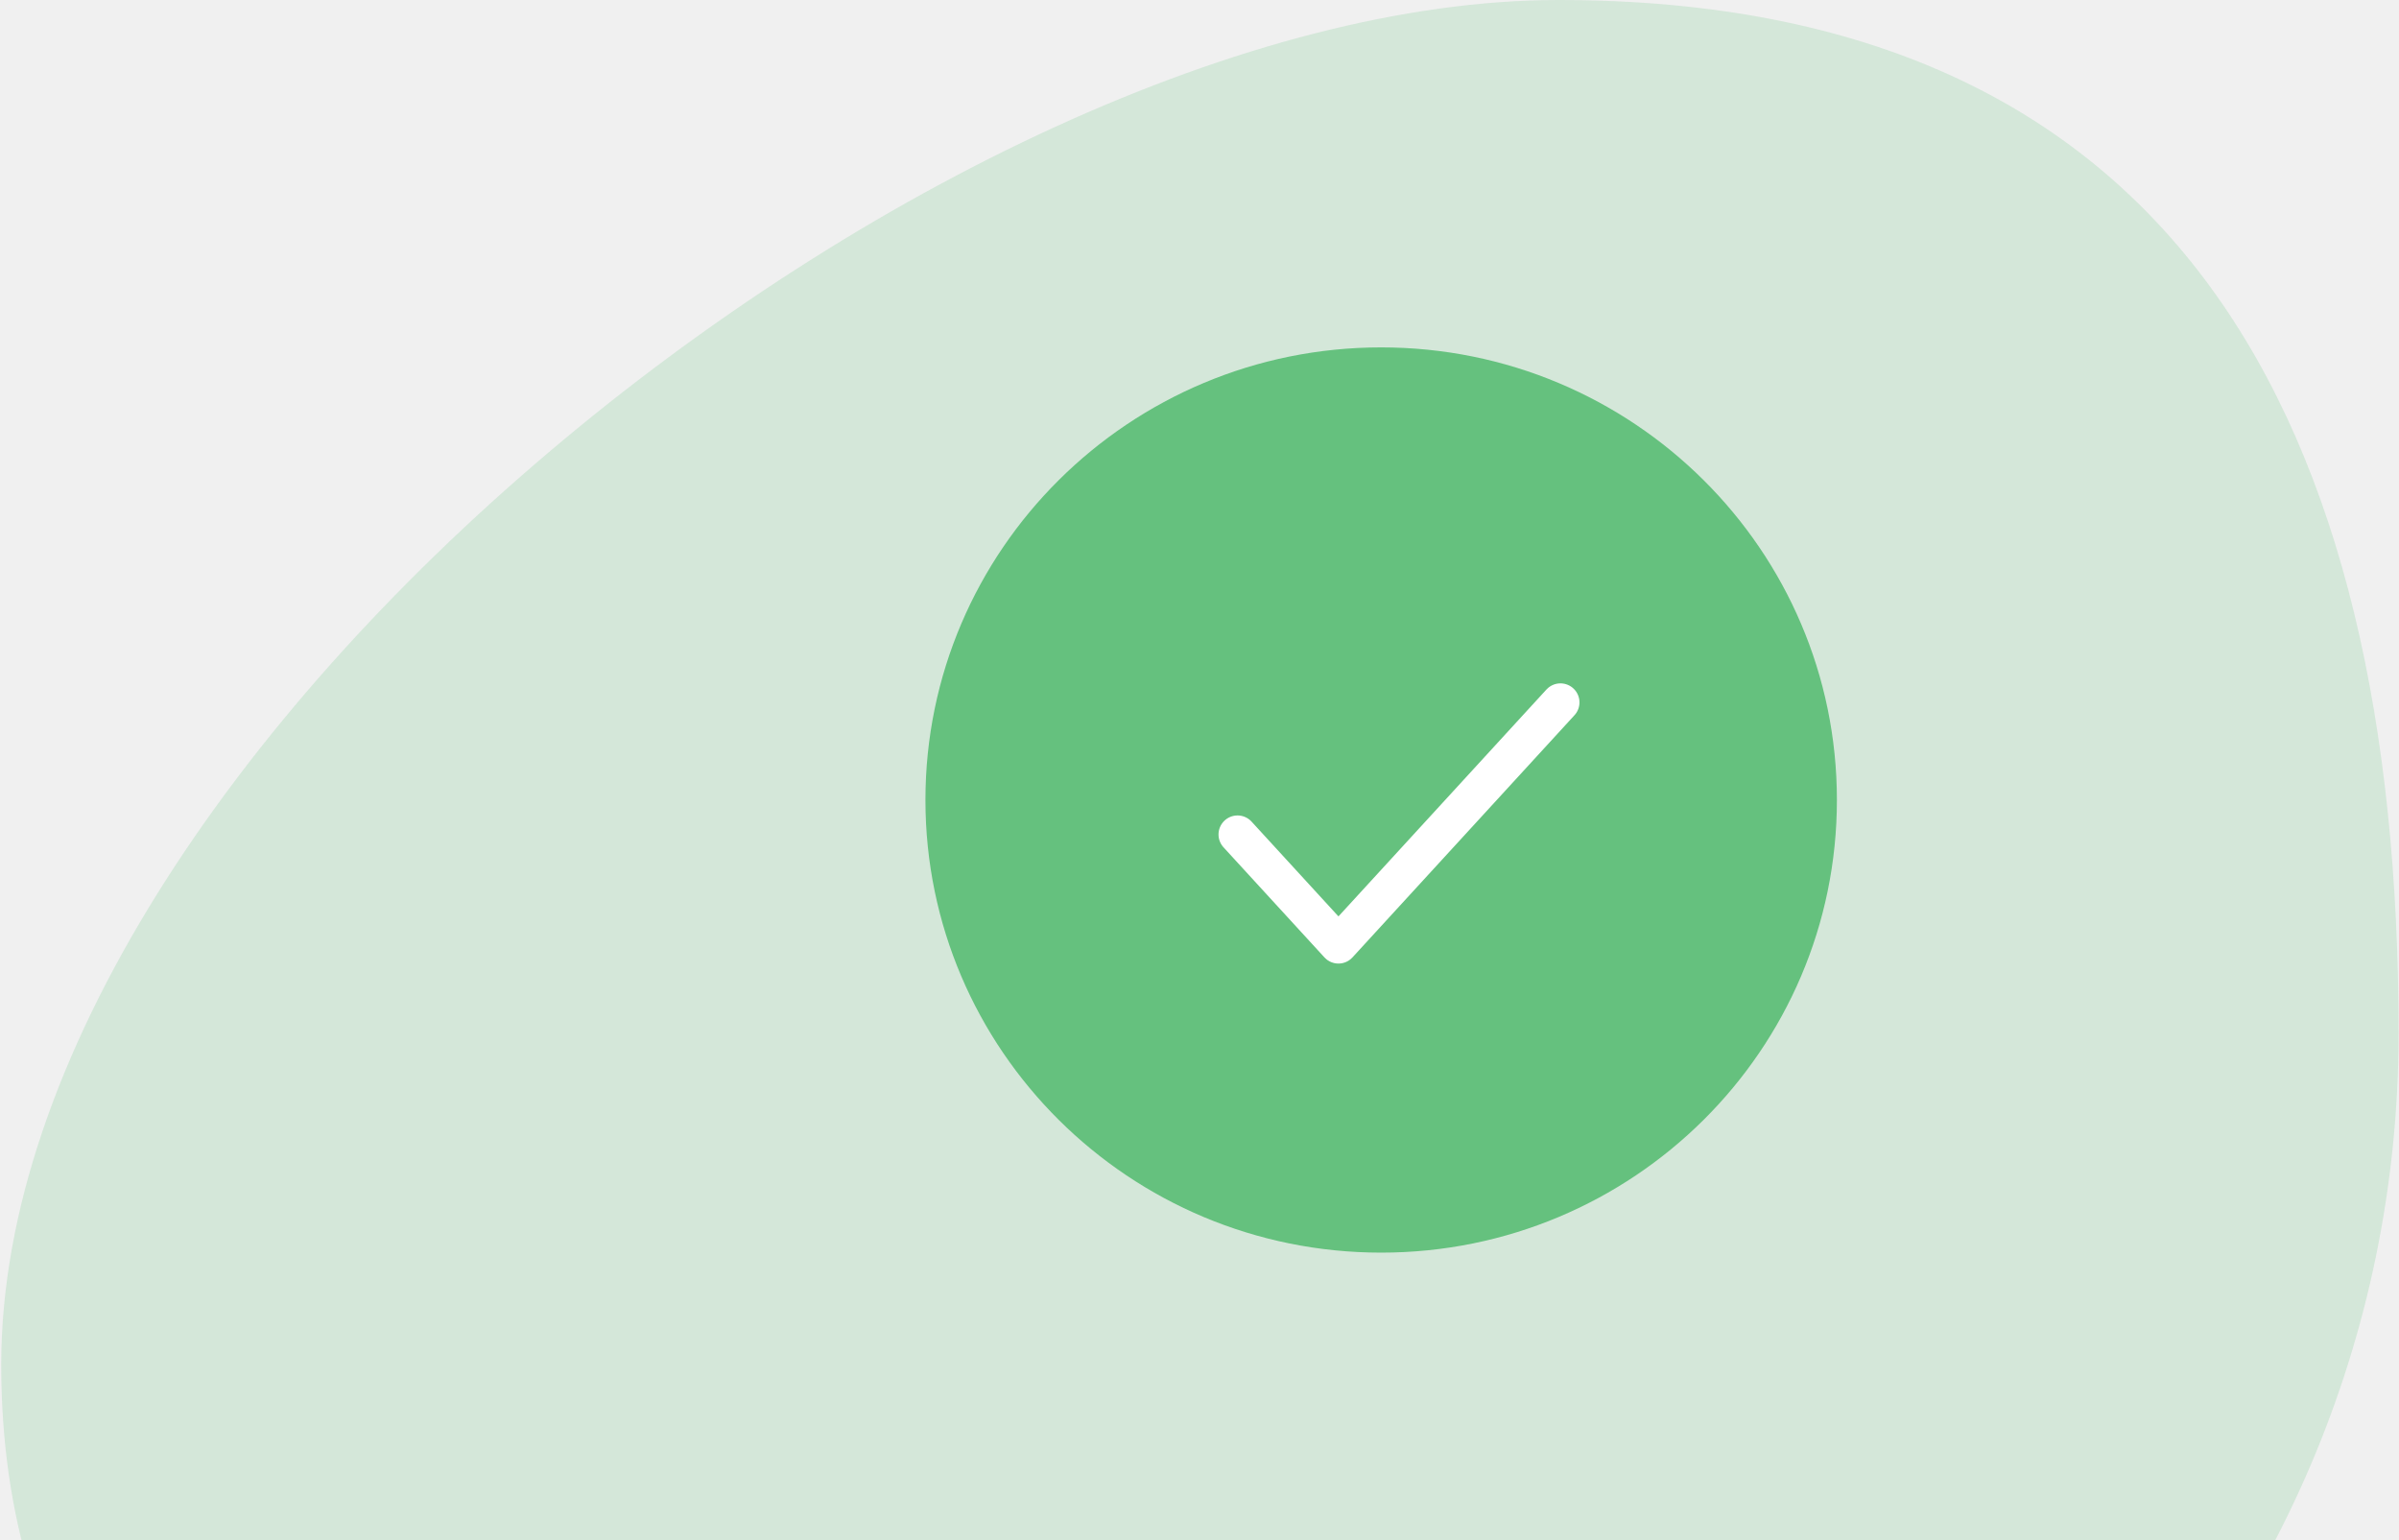
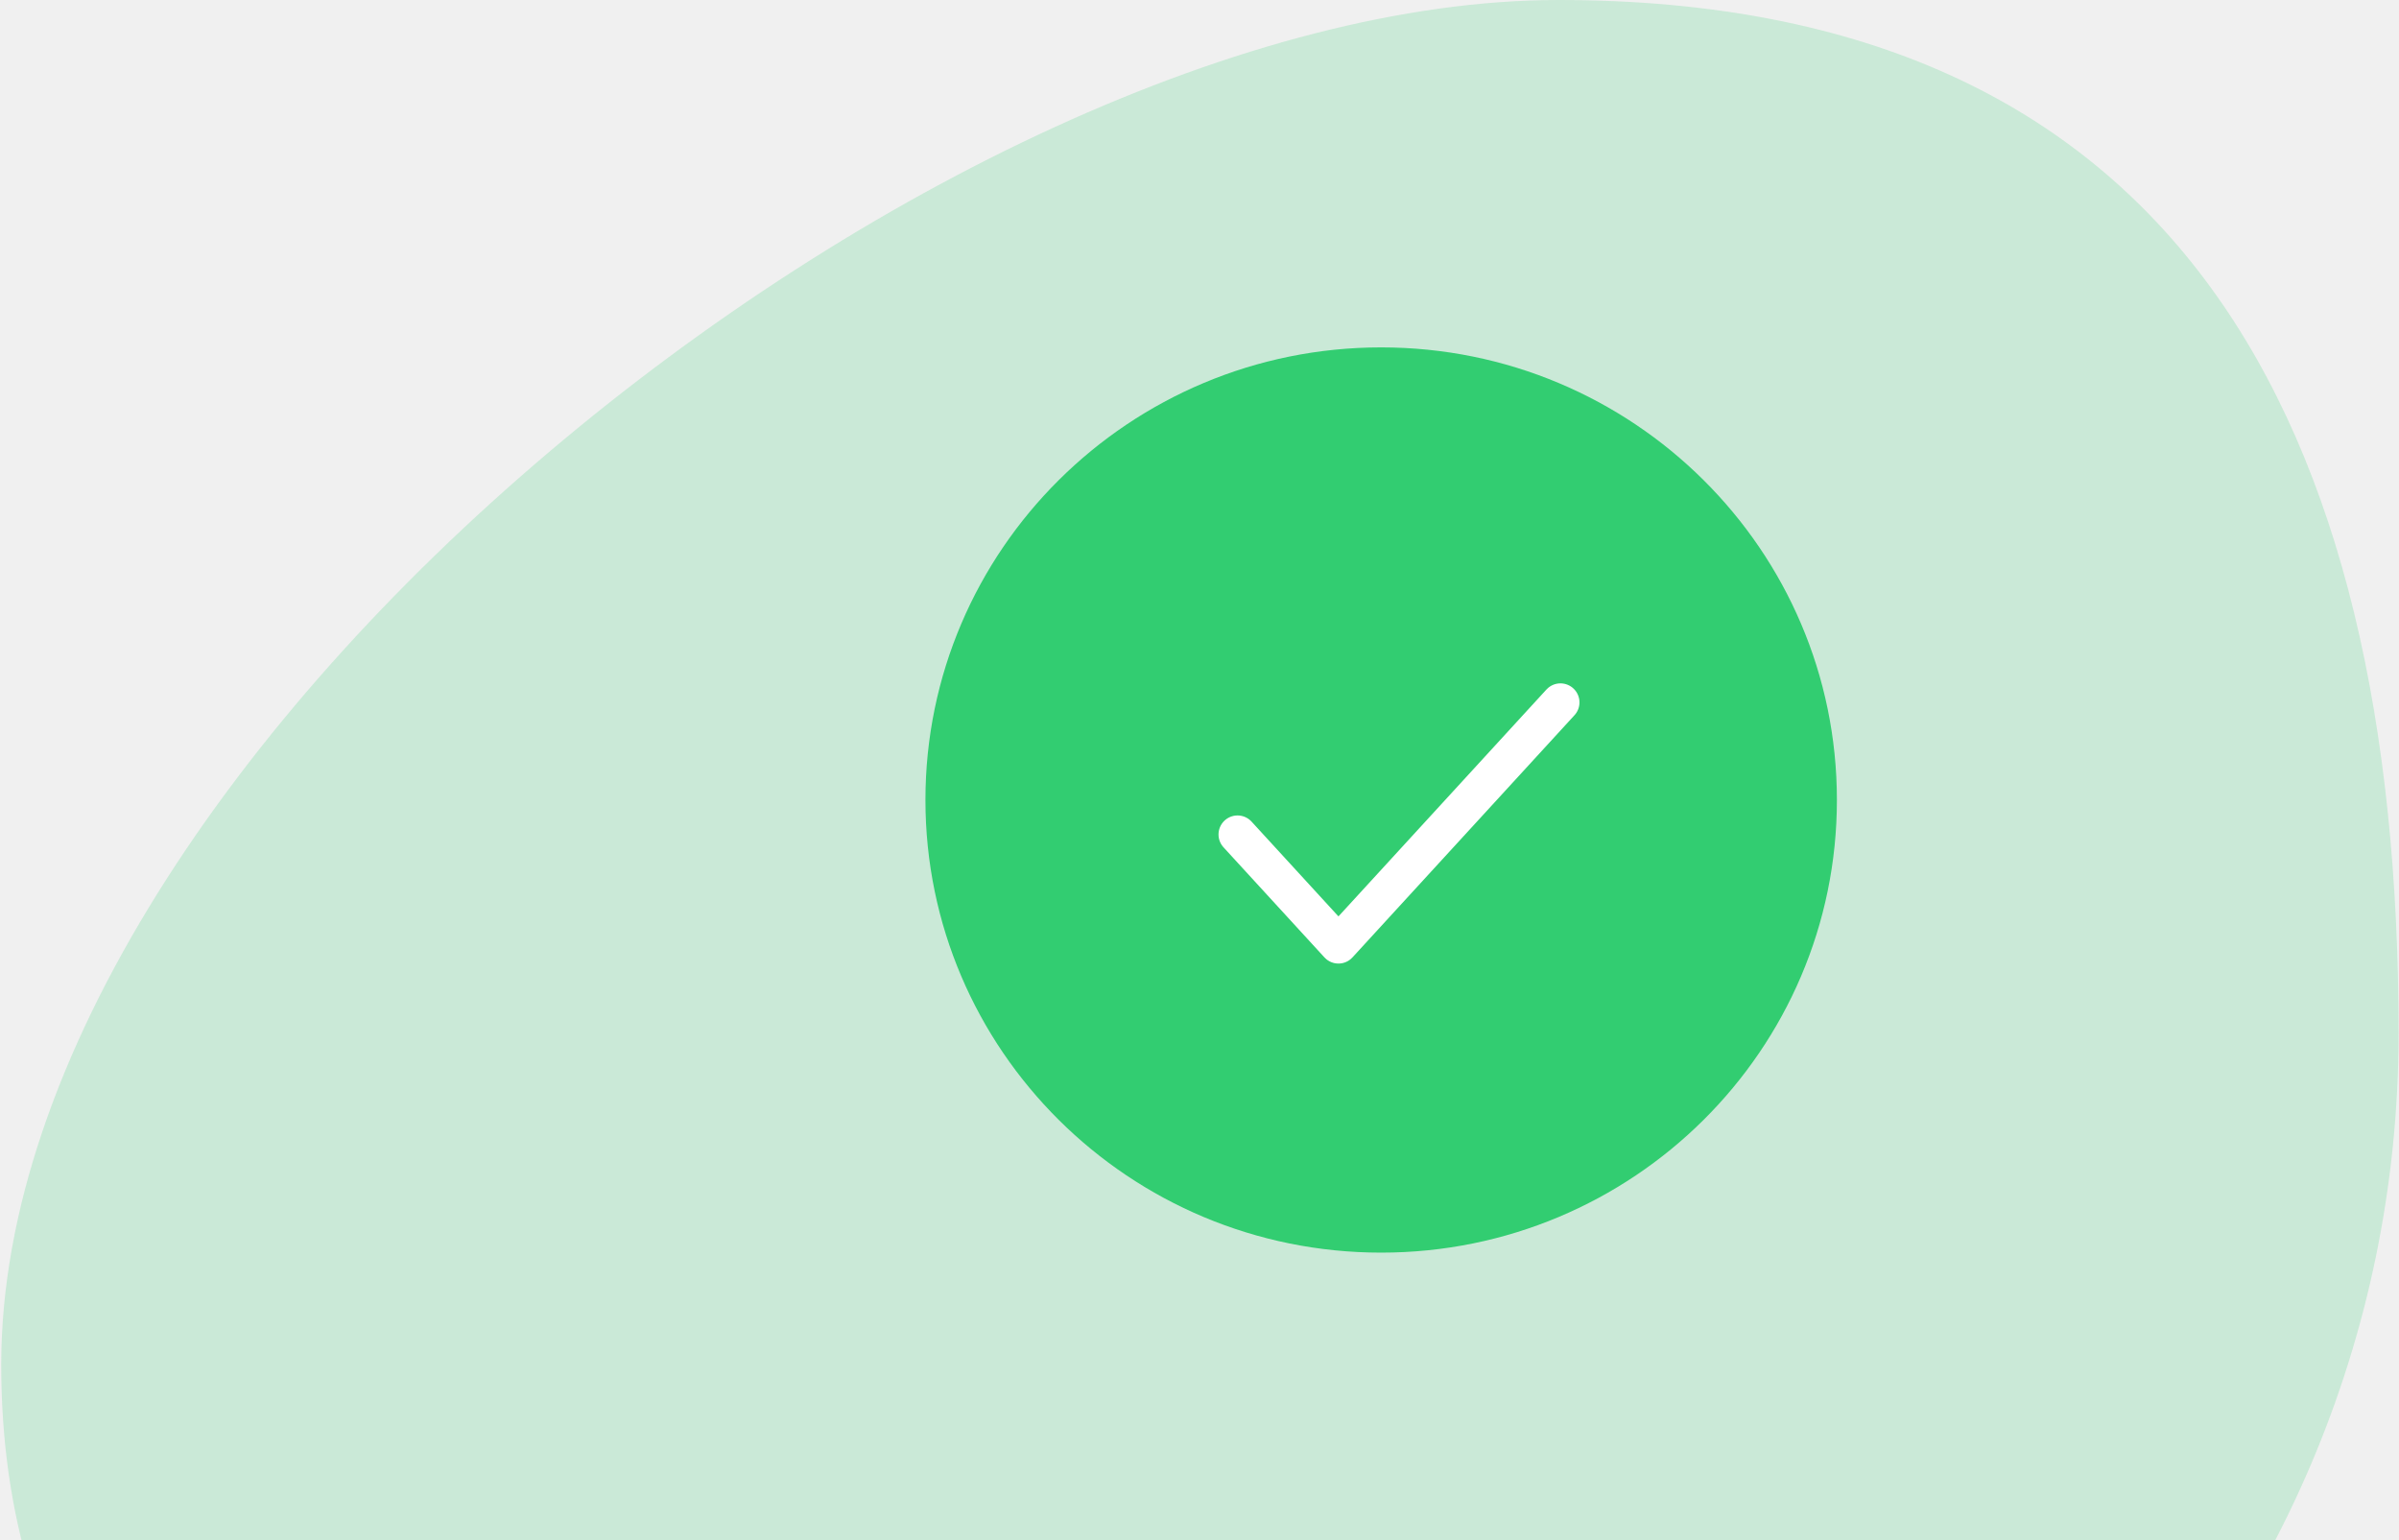
<svg xmlns="http://www.w3.org/2000/svg" width="946" height="607" viewBox="0 0 946 607" fill="none">
-   <path opacity="0.2" d="M945.838 407.435C945.838 649.096 748.424 845 504.901 845C261.379 845 0.48 779.886 0.48 538.225C0.48 296.565 371.095 0 614.618 0C858.141 0 945.838 165.775 945.838 407.435Z" fill="#65C17E" />
-   <ellipse cx="544.638" cy="315.5" rx="179.709" ry="178.5" fill="#65C17E" />
+   <path opacity="0.2" d="M945.838 407.435C945.838 649.096 748.424 845 504.901 845C261.379 845 0.48 779.886 0.48 538.225C0.48 296.565 371.095 0 614.618 0C858.141 0 945.838 165.775 945.838 407.435Z" fill="#32cd71" />
+   <ellipse cx="544.638" cy="315.5" rx="179.709" ry="178.5" fill="#32cd71" />
  <path d="M615.333 277L527.792 372.5L488 329.091" stroke="white" stroke-width="15" stroke-linecap="round" stroke-linejoin="round" />
</svg>
